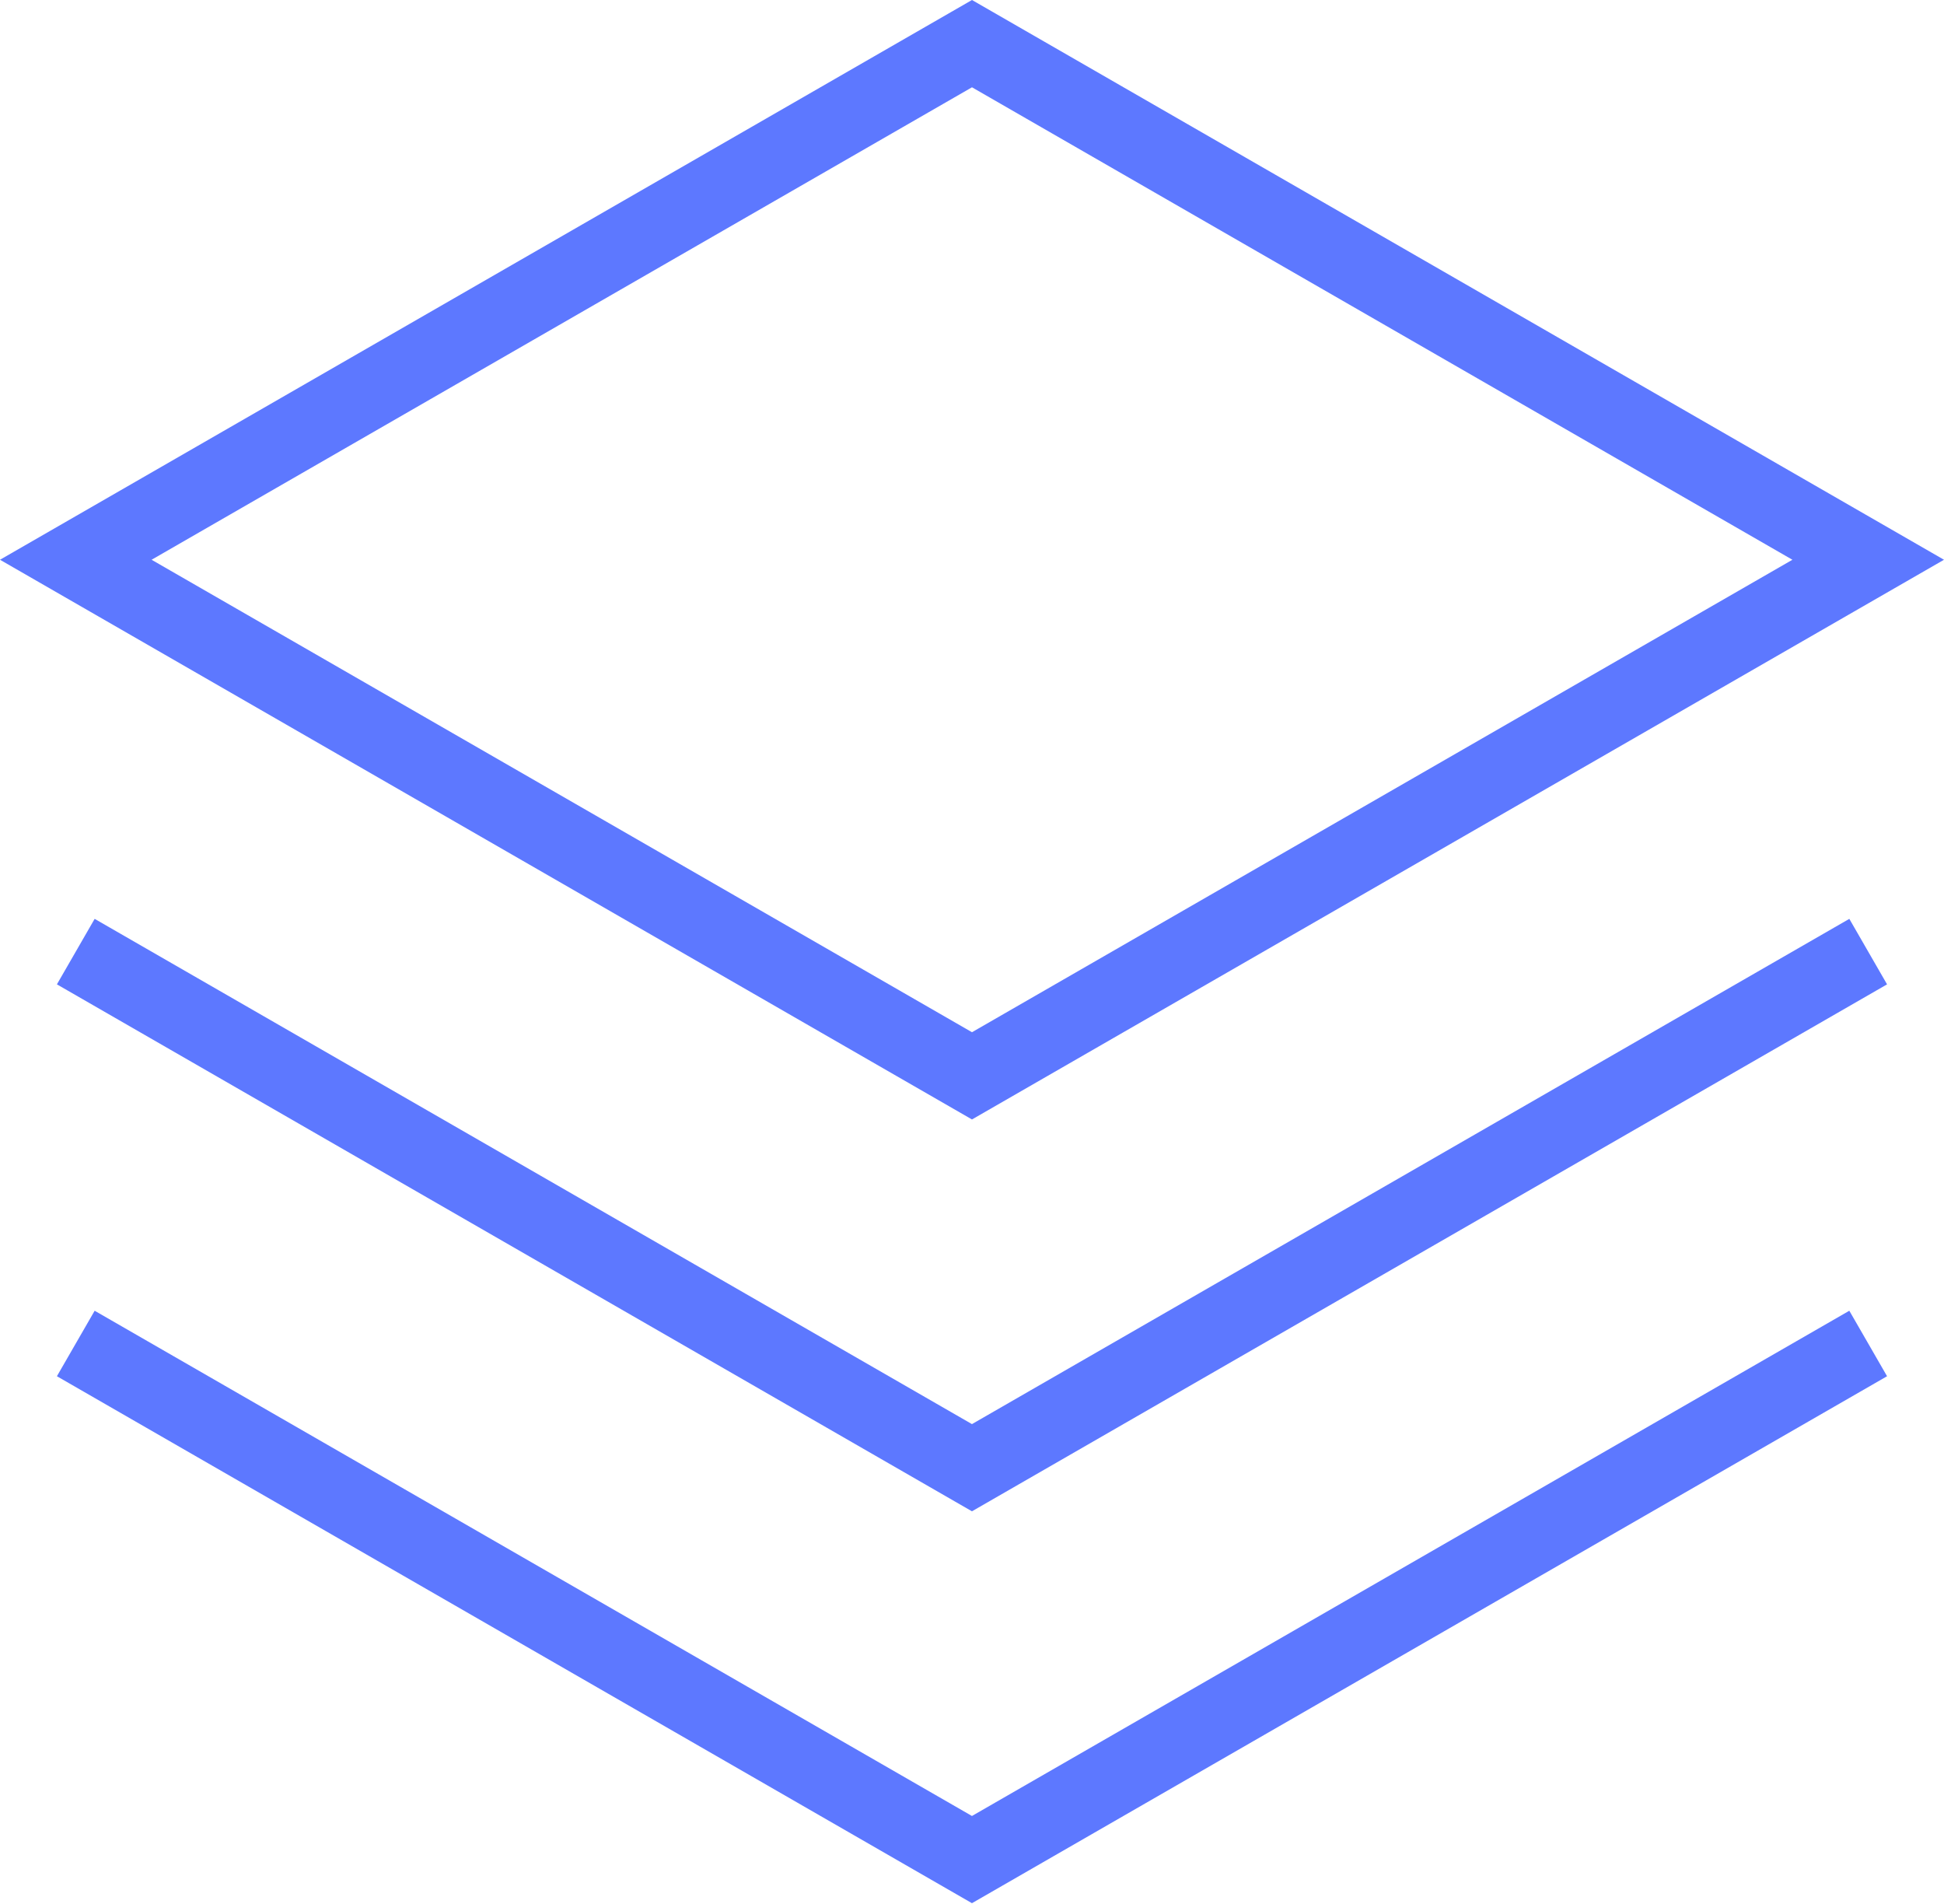
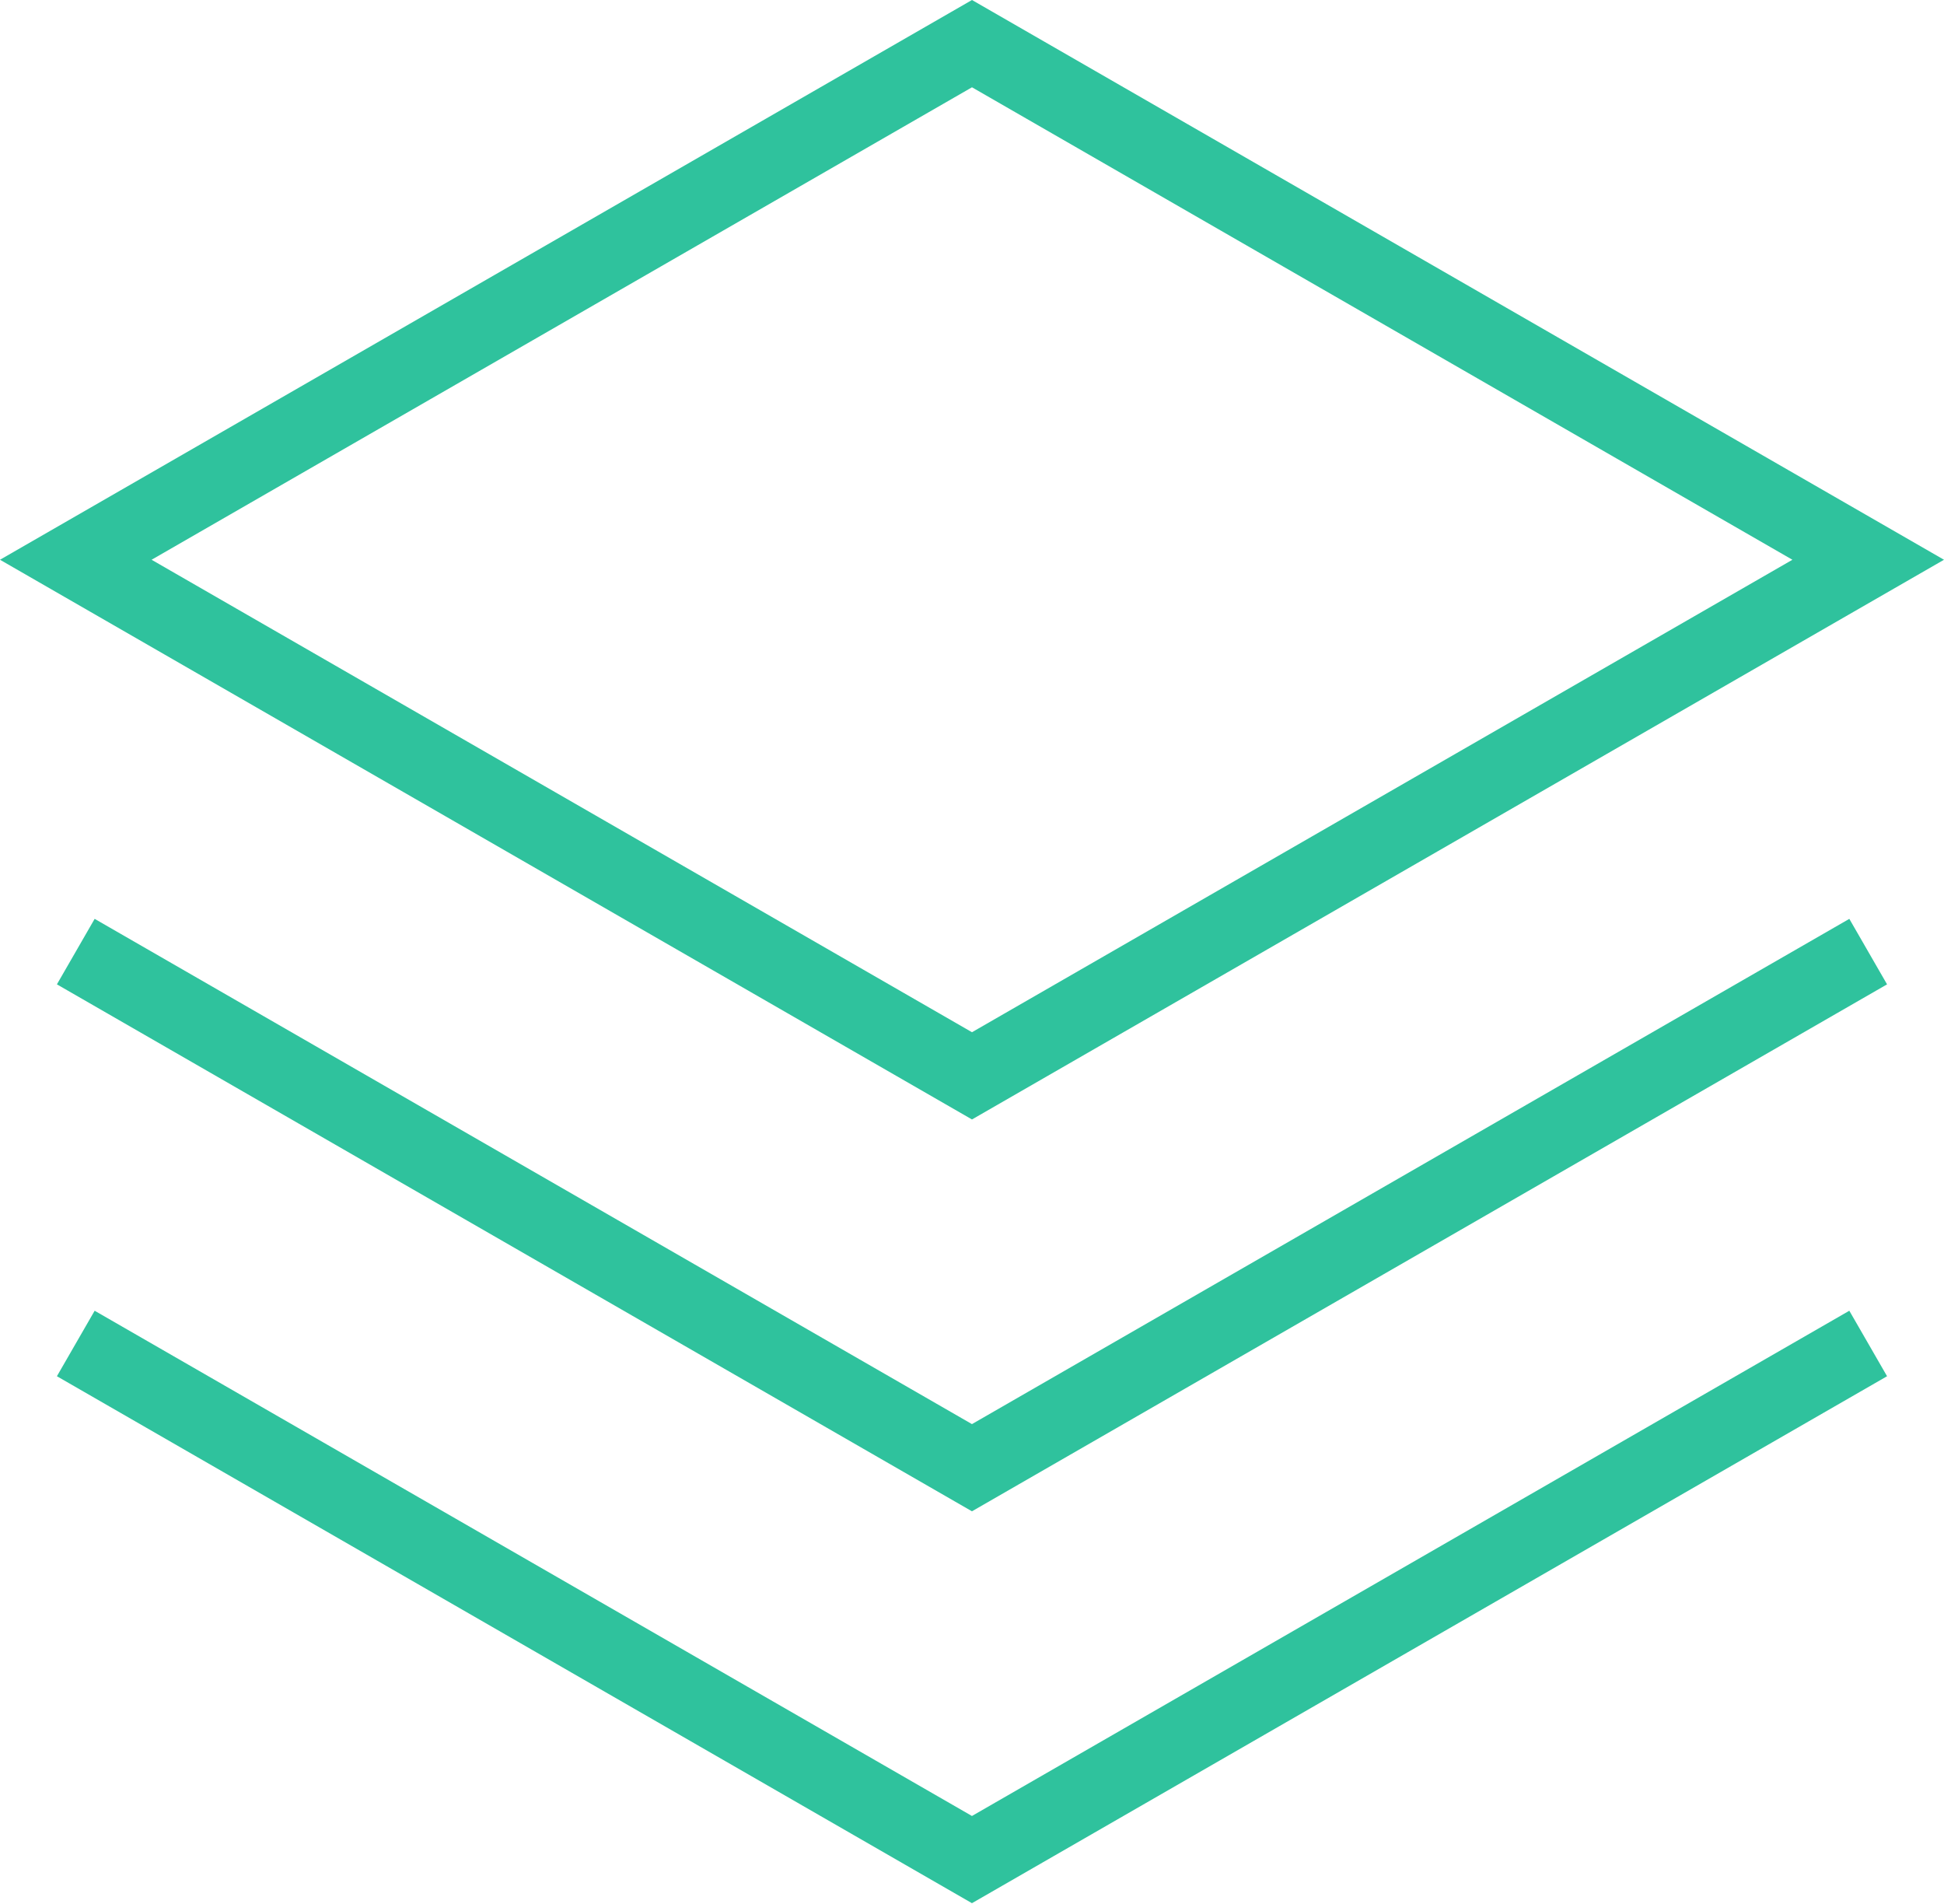
<svg xmlns="http://www.w3.org/2000/svg" width="65.313" height="63.93" viewBox="0 0 65.313 63.93">
  <g id="Group_1221" data-name="Group 1221" transform="translate(0 -5.356)">
    <g id="Group_1216" data-name="Group 1216" transform="translate(0 5.356)">
      <g id="Group_1215" data-name="Group 1215" transform="translate(0 0)">
-         <path id="Path_1438" data-name="Path 1438" d="M32.656,5.356,0,24.158l32.656,18.8,32.657-18.8ZM5.093,24.158,32.656,8.288,60.22,24.158,32.656,40.028Z" transform="translate(0 -5.356)" fill="#5d78ff" />
+         <path id="Path_1438" data-name="Path 1438" d="M32.656,5.356,0,24.158l32.656,18.8,32.657-18.8ZM5.093,24.158,32.656,8.288,60.22,24.158,32.656,40.028Z" transform="translate(0 -5.356)" fill="#2fc29d" />
      </g>
    </g>
    <g id="Group_1218" data-name="Group 1218" transform="translate(1.912 36.22)">
      <g id="Group_1217" data-name="Group 1217">
-         <path id="Path_1439" data-name="Path 1439" d="M75.037,244.49,45.56,261.461,16.085,244.49l-1.268,2.2,30.743,17.7,30.745-17.7Z" transform="translate(-14.817 -244.49)" fill="#5d78ff" />
+         <path id="Path_1439" data-name="Path 1439" d="M75.037,244.49,45.56,261.461,16.085,244.49l-1.268,2.2,30.743,17.7,30.745-17.7Z" transform="translate(-14.817 -244.49)" fill="#2fc29d" />
      </g>
    </g>
    <g id="Group_1220" data-name="Group 1220" transform="translate(1.912 49.383)">
      <g id="Group_1219" data-name="Group 1219">
-         <path id="Path_1440" data-name="Path 1440" d="M75.037,346.481,45.56,363.452,16.085,346.481l-1.268,2.2,30.743,17.7,30.745-17.7Z" transform="translate(-14.817 -346.481)" fill="#5d78ff" />
+         <path id="Path_1440" data-name="Path 1440" d="M75.037,346.481,45.56,363.452,16.085,346.481l-1.268,2.2,30.743,17.7,30.745-17.7Z" transform="translate(-14.817 -346.481)" fill="#2fc29d" />
      </g>
    </g>
  </g>
</svg>
